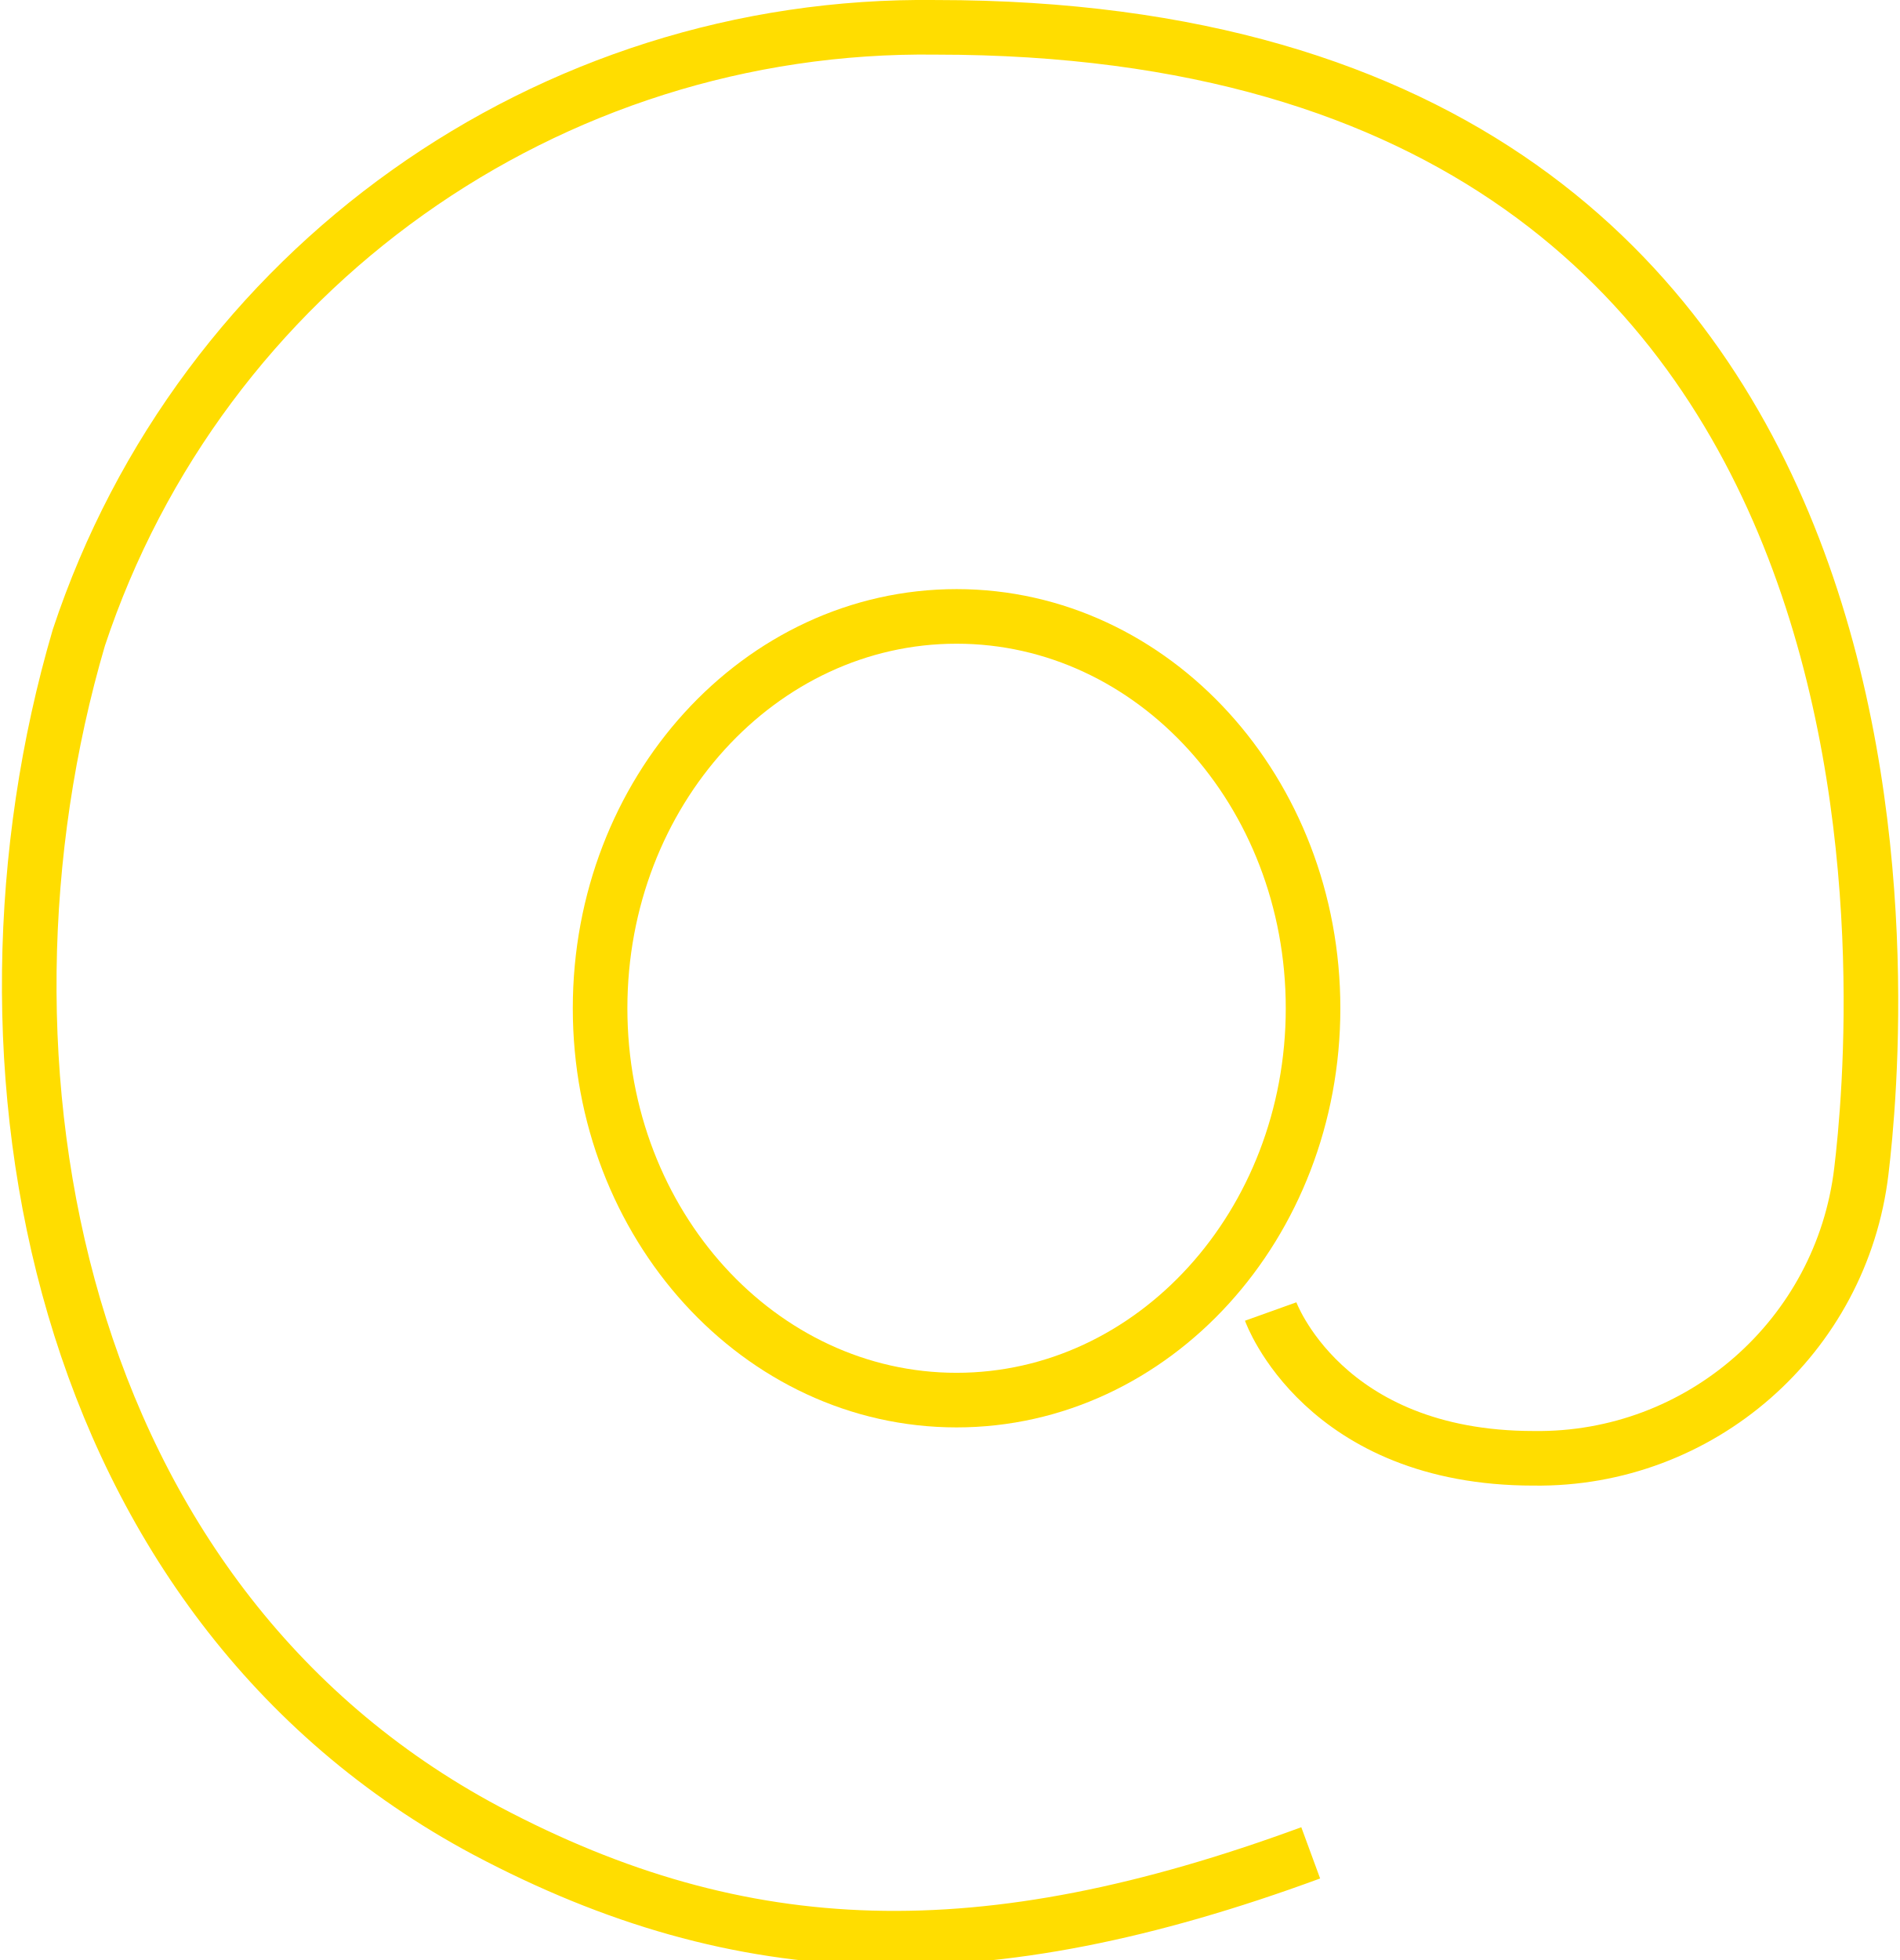
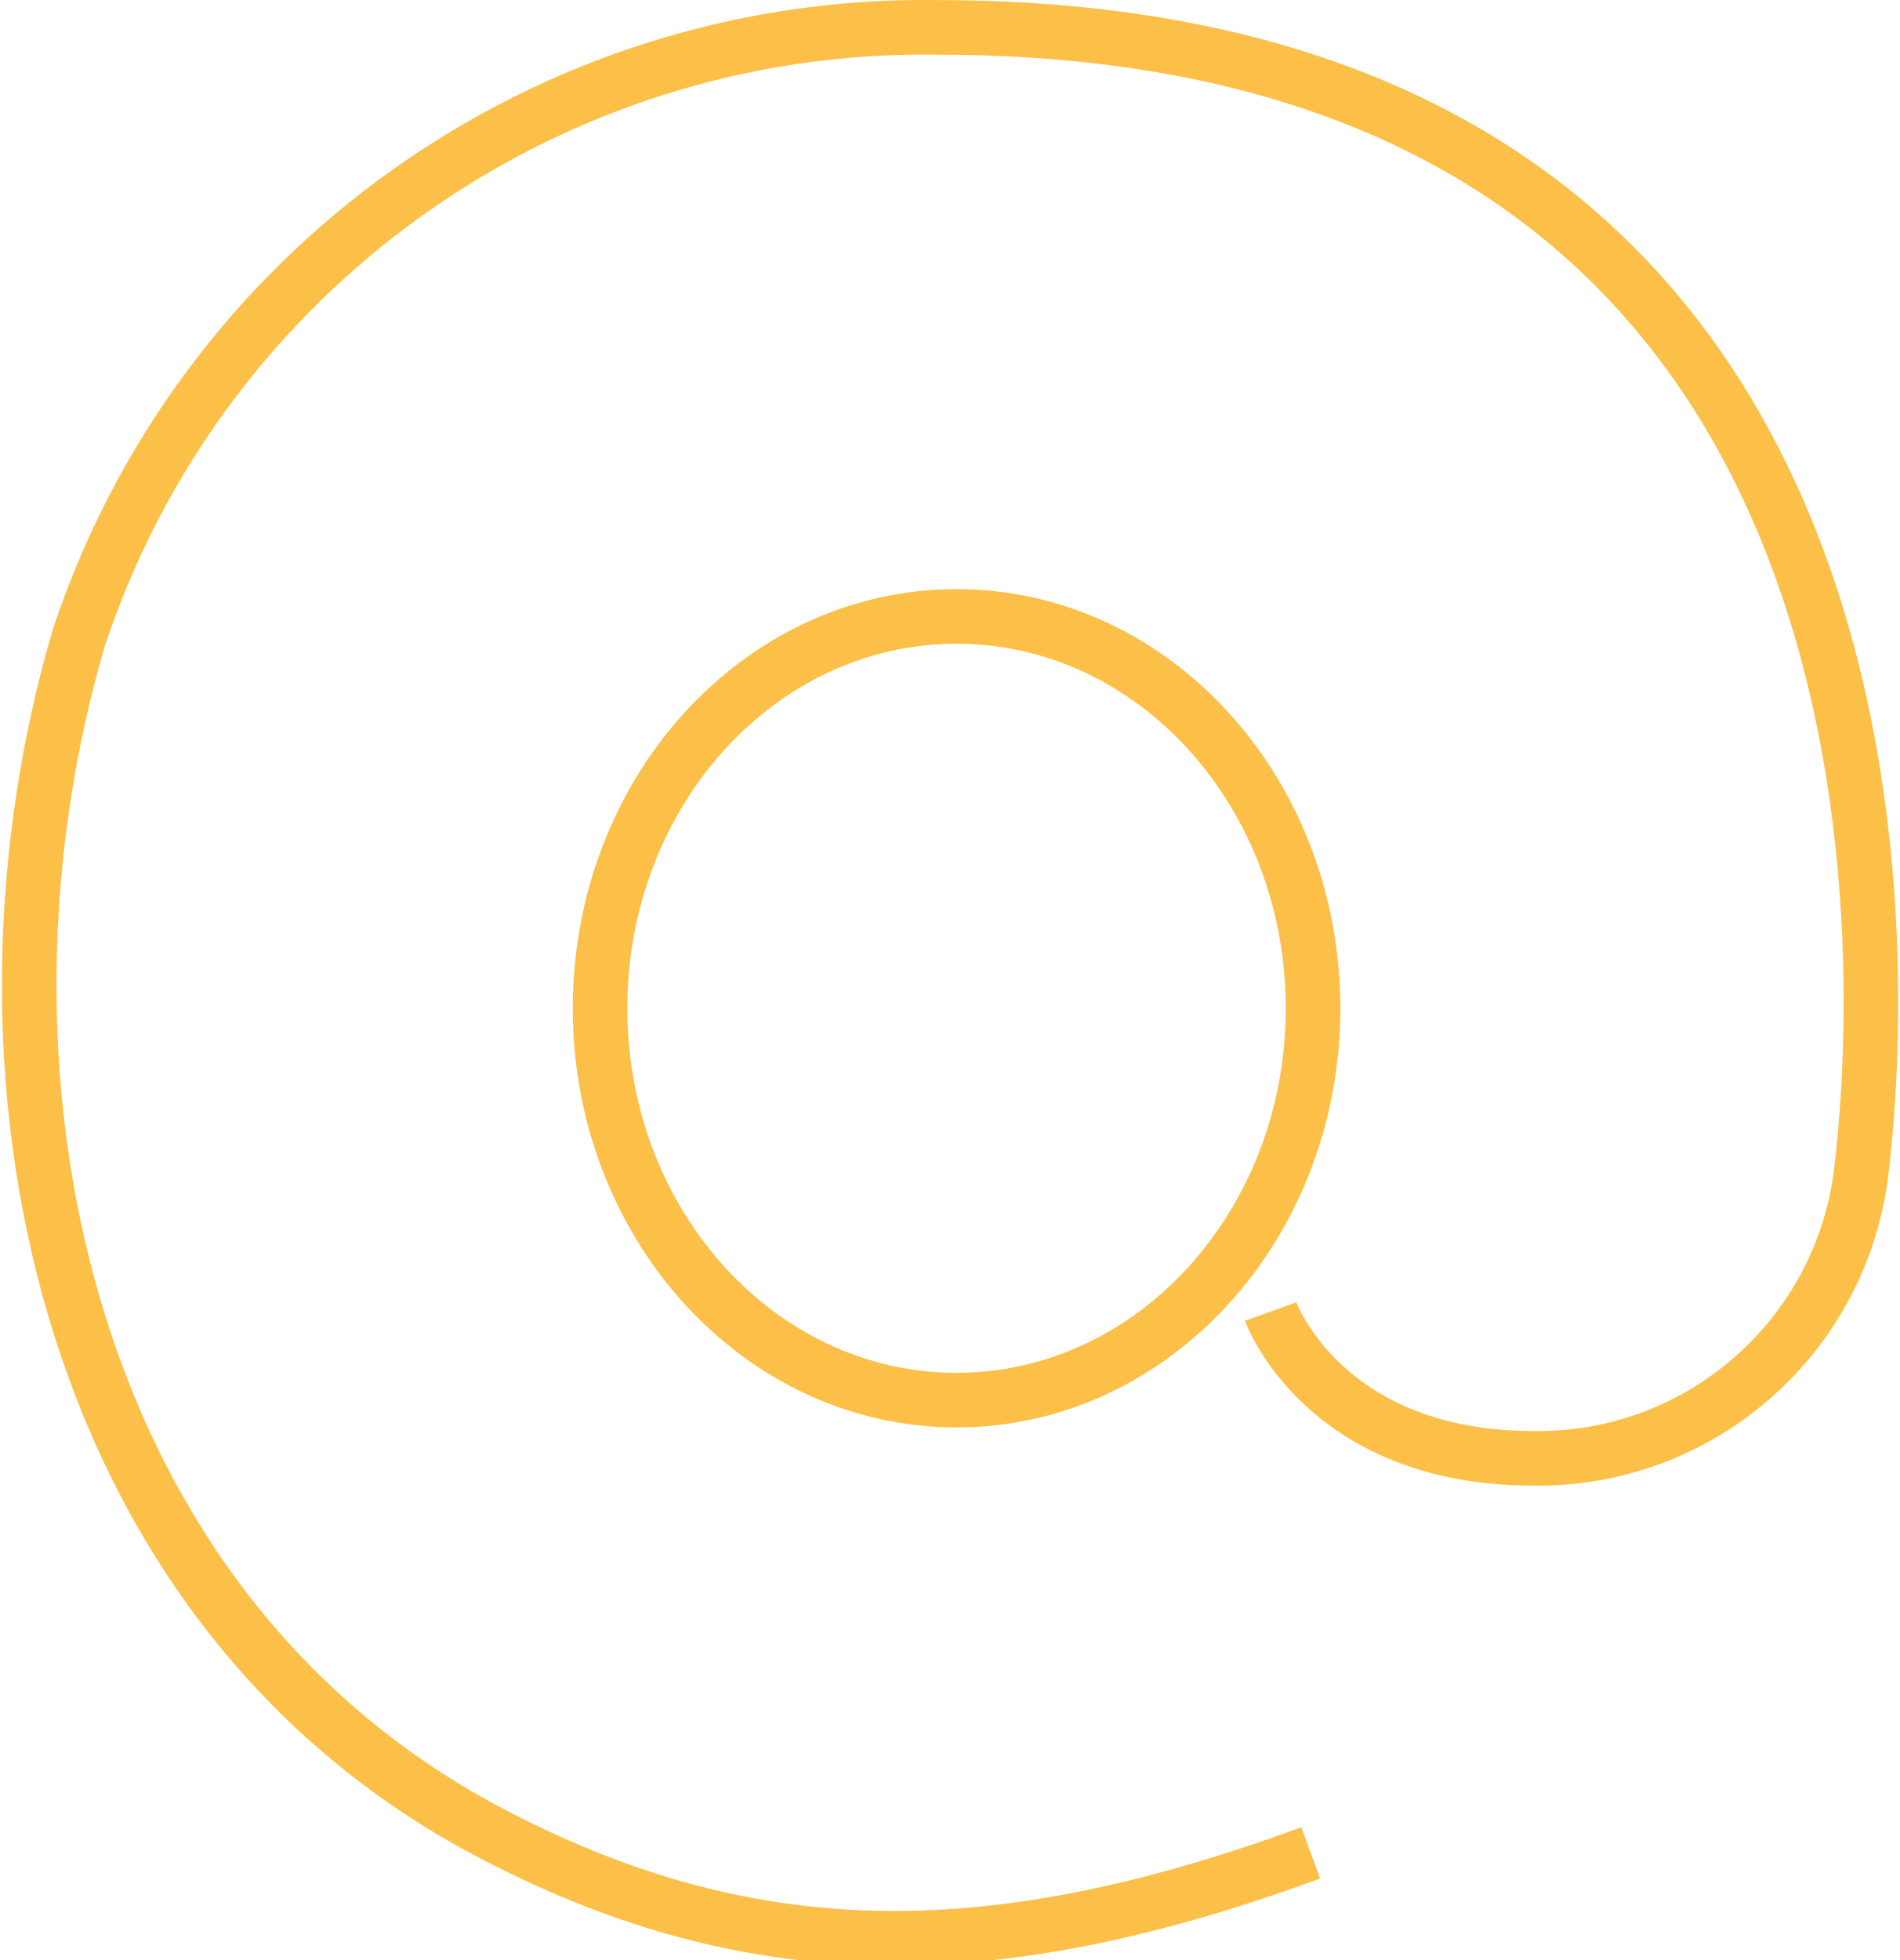
<svg xmlns="http://www.w3.org/2000/svg" width="69.608" height="71.798" viewBox="0 0 69.608 71.798">
-   <g transform="translate(-1186.93 1709)">
-     <g transform="translate(1187.494 -1708.499)">
-       <g transform="translate(0.506 0.499)">
-         <path d="M45.993,47.542s1.927,5.377,9.636,5.377A11.929,11.929,0,0,0,67.635,42.4c.6-4.991,4.085-41.9-33.9-41.9A32.645,32.645,0,0,0,2.325,22.856C-2.242,38.408,1.458,58.142,17.26,66.563c9.385,4.972,18.192,5.223,30.2.809" transform="translate(-0.506 -0.499)" fill="none" stroke="#fd0" stroke-miterlimit="10" stroke-width="2" />
-         <path d="M36.773,25.244c0,7.928-5.85,14.354-13.062,14.354S10.65,33.172,10.65,25.244,16.5,10.89,23.712,10.89,36.773,17.316,36.773,25.244Z" transform="translate(10.267 10.69)" fill="none" stroke="#fd0" stroke-miterlimit="10" stroke-width="2" />
-       </g>
+   <g transform="translate(0.563 0.502)">
+     <g transform="translate(0.506 0.499)">
+       <path d="M45.993,47.542s1.927,5.377,9.636,5.377A11.929,11.929,0,0,0,67.635,42.4c.6-4.991,4.085-41.9-33.9-41.9A32.645,32.645,0,0,0,2.325,22.856C-2.242,38.408,1.458,58.142,17.26,66.563c9.385,4.972,18.192,5.223,30.2.809" transform="translate(-0.506 -0.499)" fill="none" stroke="#fcc049" stroke-miterlimit="10" stroke-width="2" />
+       <path d="M36.773,25.244c0,7.928-5.85,14.354-13.062,14.354S10.65,33.172,10.65,25.244,16.5,10.89,23.712,10.89,36.773,17.316,36.773,25.244Z" transform="translate(10.267 10.69)" fill="none" stroke="#fcc049" stroke-miterlimit="10" stroke-width="2" />
    </g>
  </g>
</svg>
